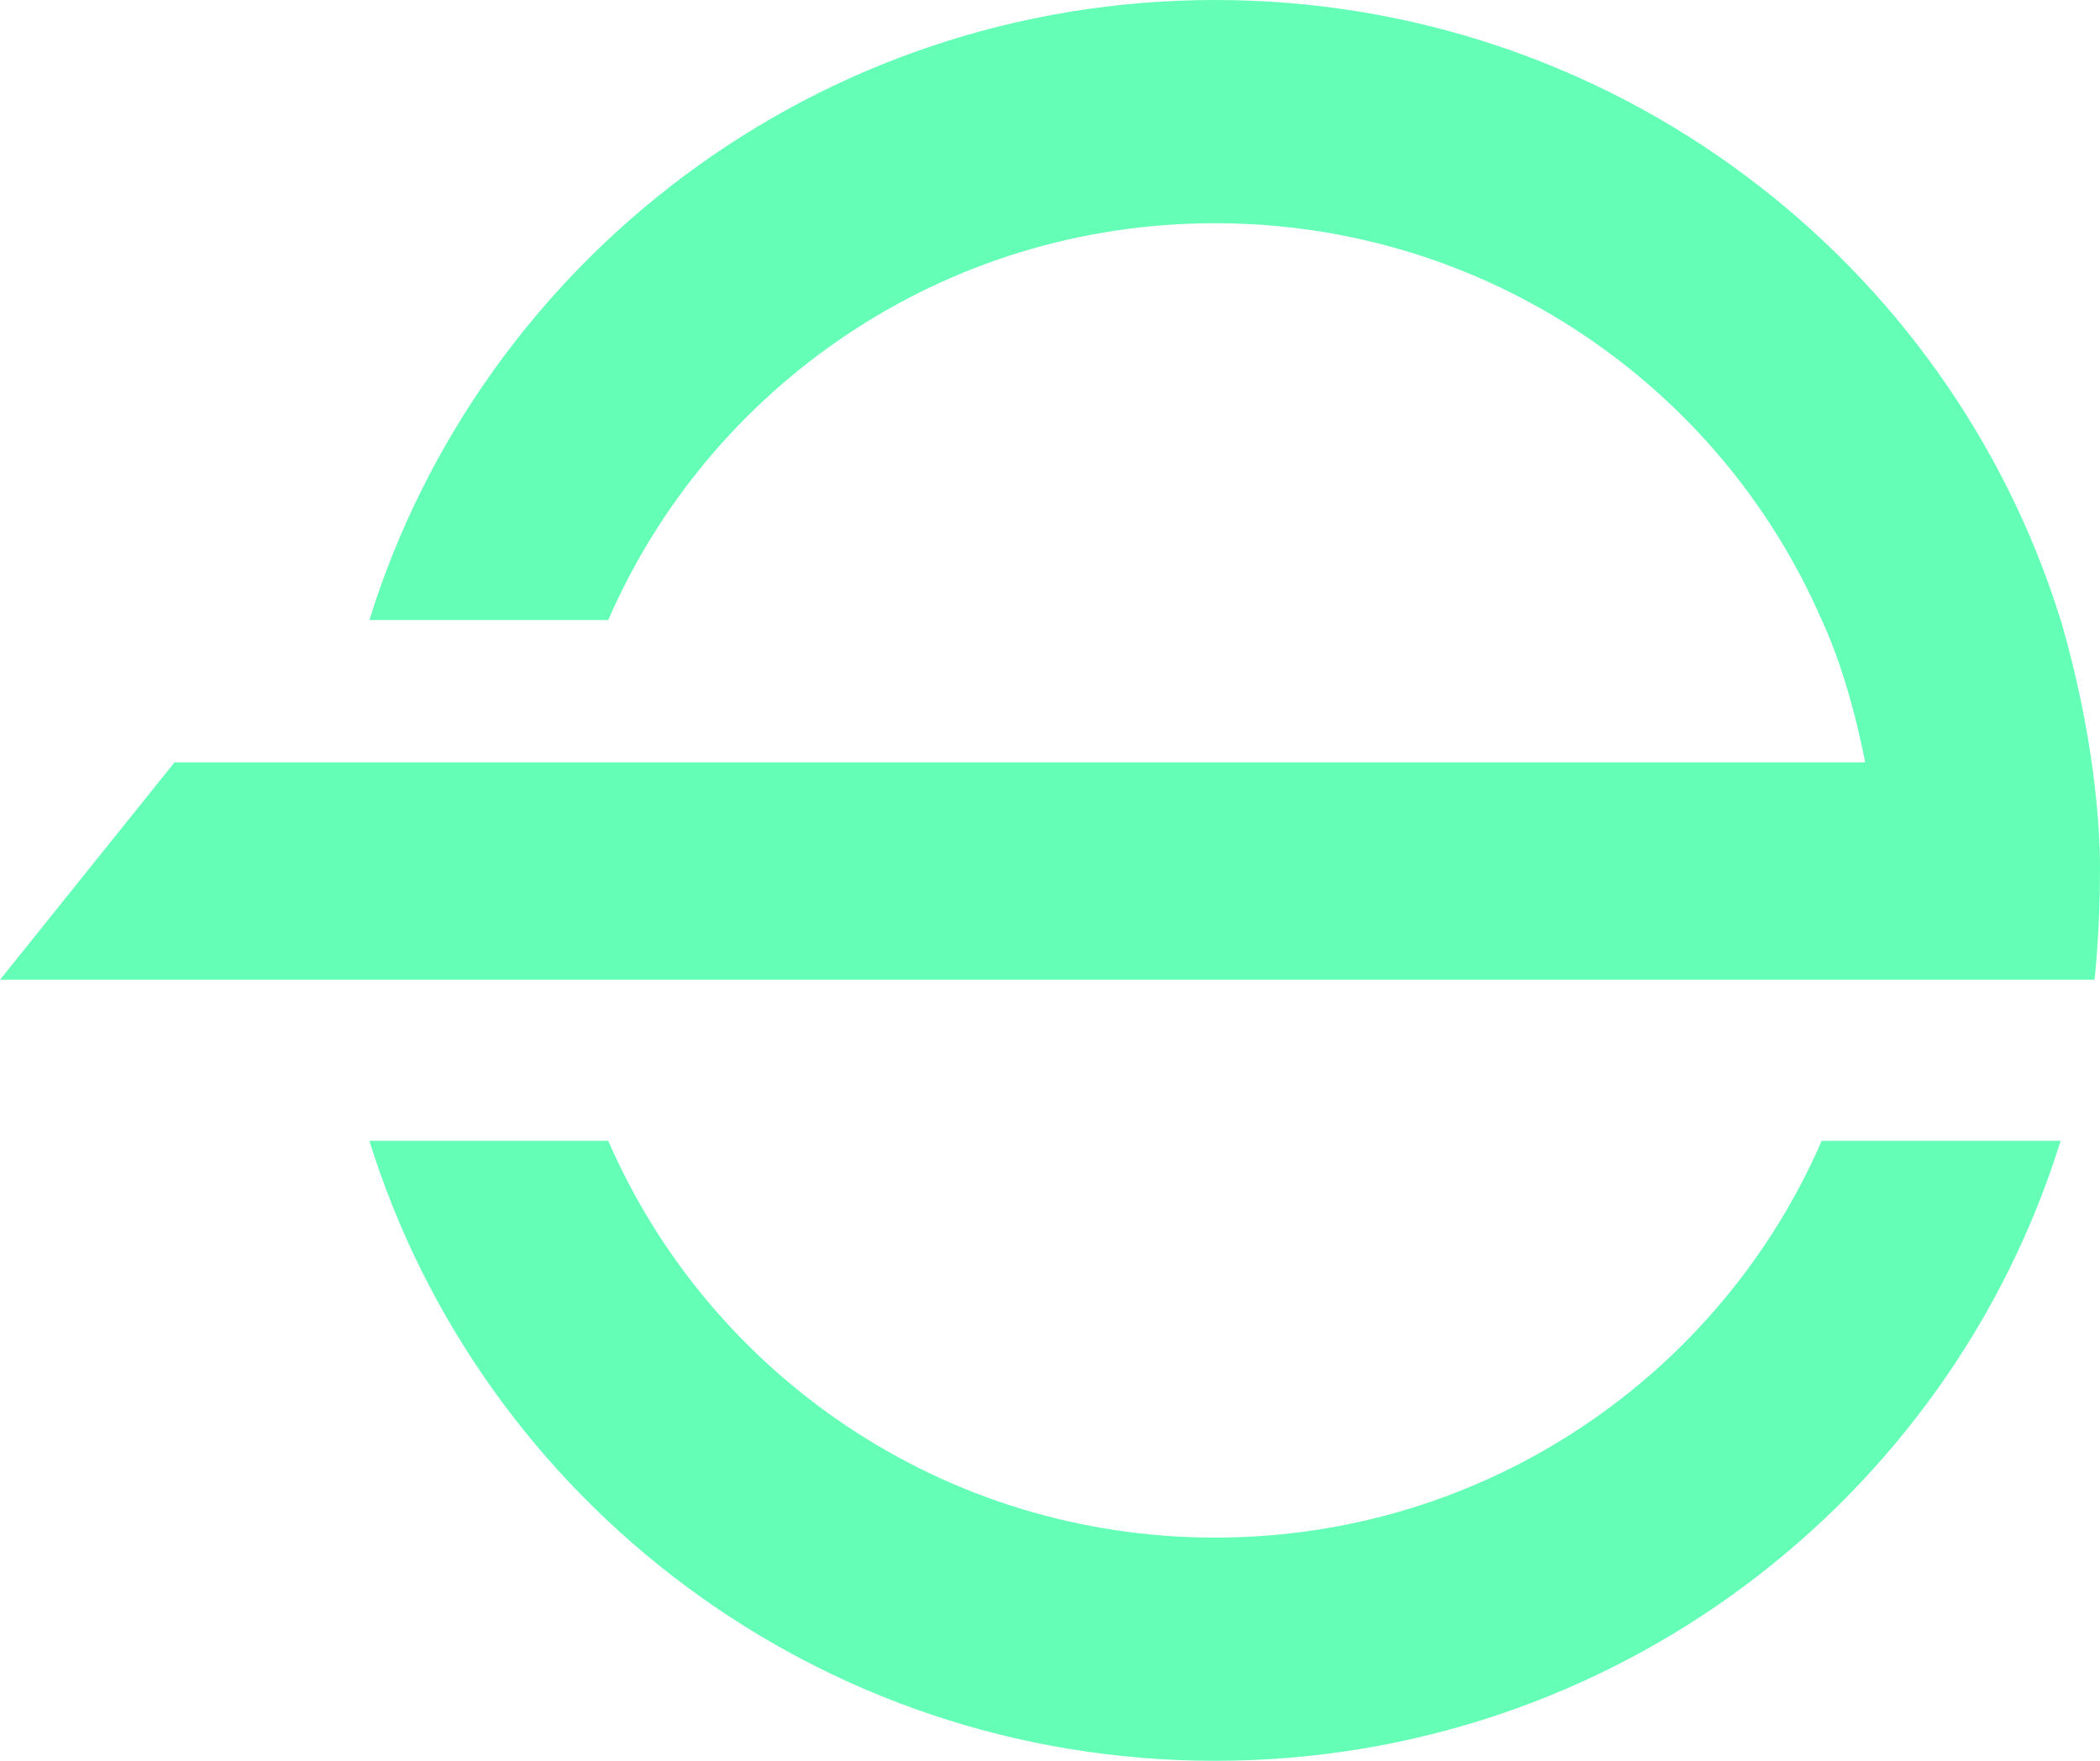
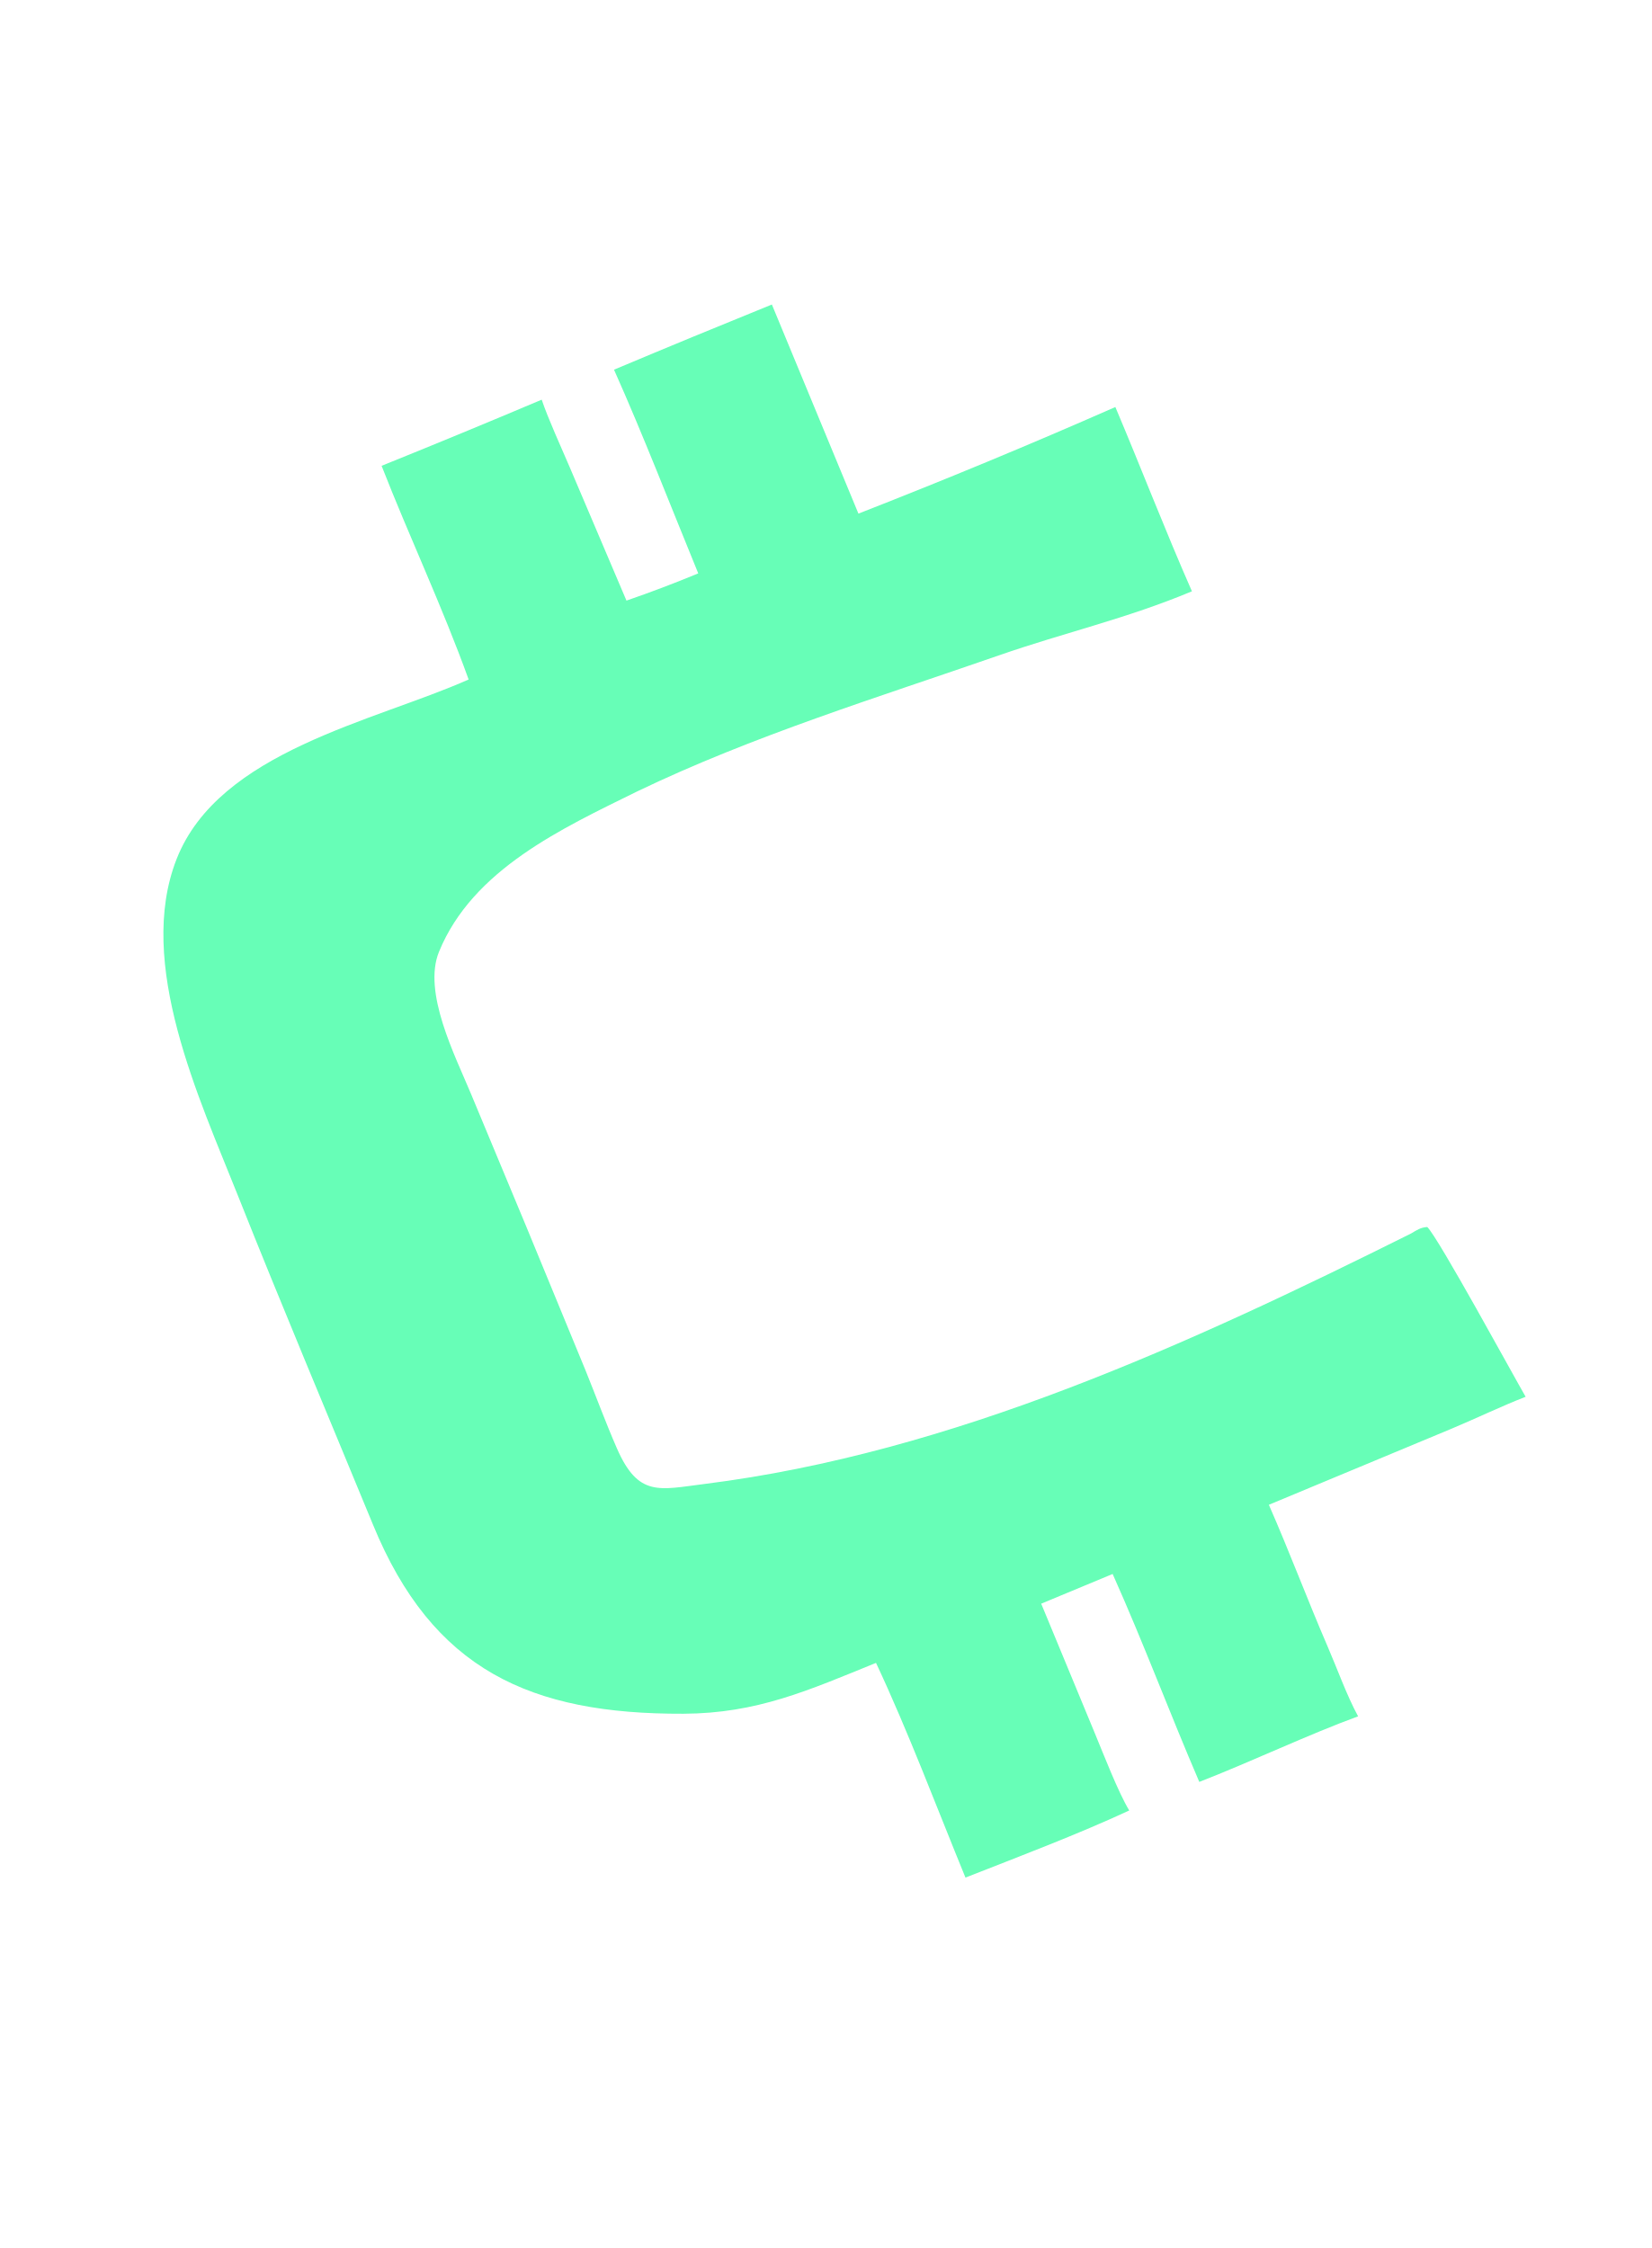
- <svg width="31" height="26" viewBox="0 0 31 26">
-   <path fill-rule="evenodd" clip-rule="evenodd" d="M17.936 22.704C21.949 22.704 25.396 20.292 26.892 16.845H30.419C28.772 22.148 23.806 26 17.936 26C12.066 26 7.1 22.148 5.453 16.845H8.979C10.476 20.292 13.923 22.704 17.936 22.704ZM17.936 3.296C13.923 3.296 10.476 5.708 8.979 9.155H5.453C7.1 3.852 12.066 0 17.936 0C23.806 0 28.772 3.852 30.419 9.155H30.421C30.919 10.874 31 12.205 31 12.817C31 13.793 30.919 14.467 30.919 14.467H0L2.576 11.257H16.801H23.957H27.533C27.533 11.257 27.32 10.07 26.893 9.155H26.892C25.396 5.708 21.949 3.296 17.936 3.296Z" fill="#65FEB7" />
+ <svg xmlns="http://www.w3.org/2000/svg" width="36" height="49" viewBox="-8 -5 52 59" fill="none">
+   <g transform="rotate(-22.5 18 24.5)">
+     <path d="M20.926 0.006C22.719 -0.004 24.511 -0.001 26.303 0.012L26.301 7.137C29.22 7.197 32.14 7.196 35.058 7.132C35.074 9.238 35.019 11.301 35.065 13.415C32.842 13.424 30.857 13.079 28.695 12.954C24.66 12.719 20.556 12.327 16.514 12.553C13.89 12.724 10.793 12.84 8.823 14.829C7.855 15.806 8.039 18.04 8.041 19.336L8.05 23.815L8.041 28.77C8.034 29.648 7.997 30.539 8.014 31.415C8.046 33.106 8.752 33.129 10.135 33.509C17.715 35.59 25.92 35.279 33.699 34.735C33.909 34.706 34.046 34.672 34.25 34.741C34.443 35.173 34.967 40.137 35.066 40.865C34.308 40.846 33.33 40.898 32.537 40.901L26.296 40.913C26.331 42.506 26.273 44.153 26.298 45.75C26.31 46.512 26.264 47.396 26.343 48.142C24.696 48.071 22.651 48.175 20.934 48.136C20.902 45.757 20.986 43.453 20.919 41.044L18.483 41.047L18.482 45.471C18.482 46.174 18.451 47.465 18.552 48.123C16.791 48.198 14.746 48.135 12.98 48.102C12.989 45.708 13.075 43.149 12.965 40.779C10.661 40.764 8.895 40.816 6.753 39.939C2.29 38.111 -0.018 35.639 0 30.691C0.008 27.008 -0.017 23.192 0.036 19.524C0.085 16.209 -0.138 11.512 2.306 8.973C4.838 6.341 9.721 7.351 12.965 7.266C13.079 4.813 12.96 2.446 13.008 0.002C14.826 0.019 16.644 0.021 18.462 0.007C18.418 0.619 18.456 1.671 18.463 2.314L18.506 6.873C19.31 6.922 20.116 6.946 20.922 6.946C20.93 4.701 20.988 2.231 20.926 0.006Z" fill="#67FEB7" />
+   </g>
</svg>
